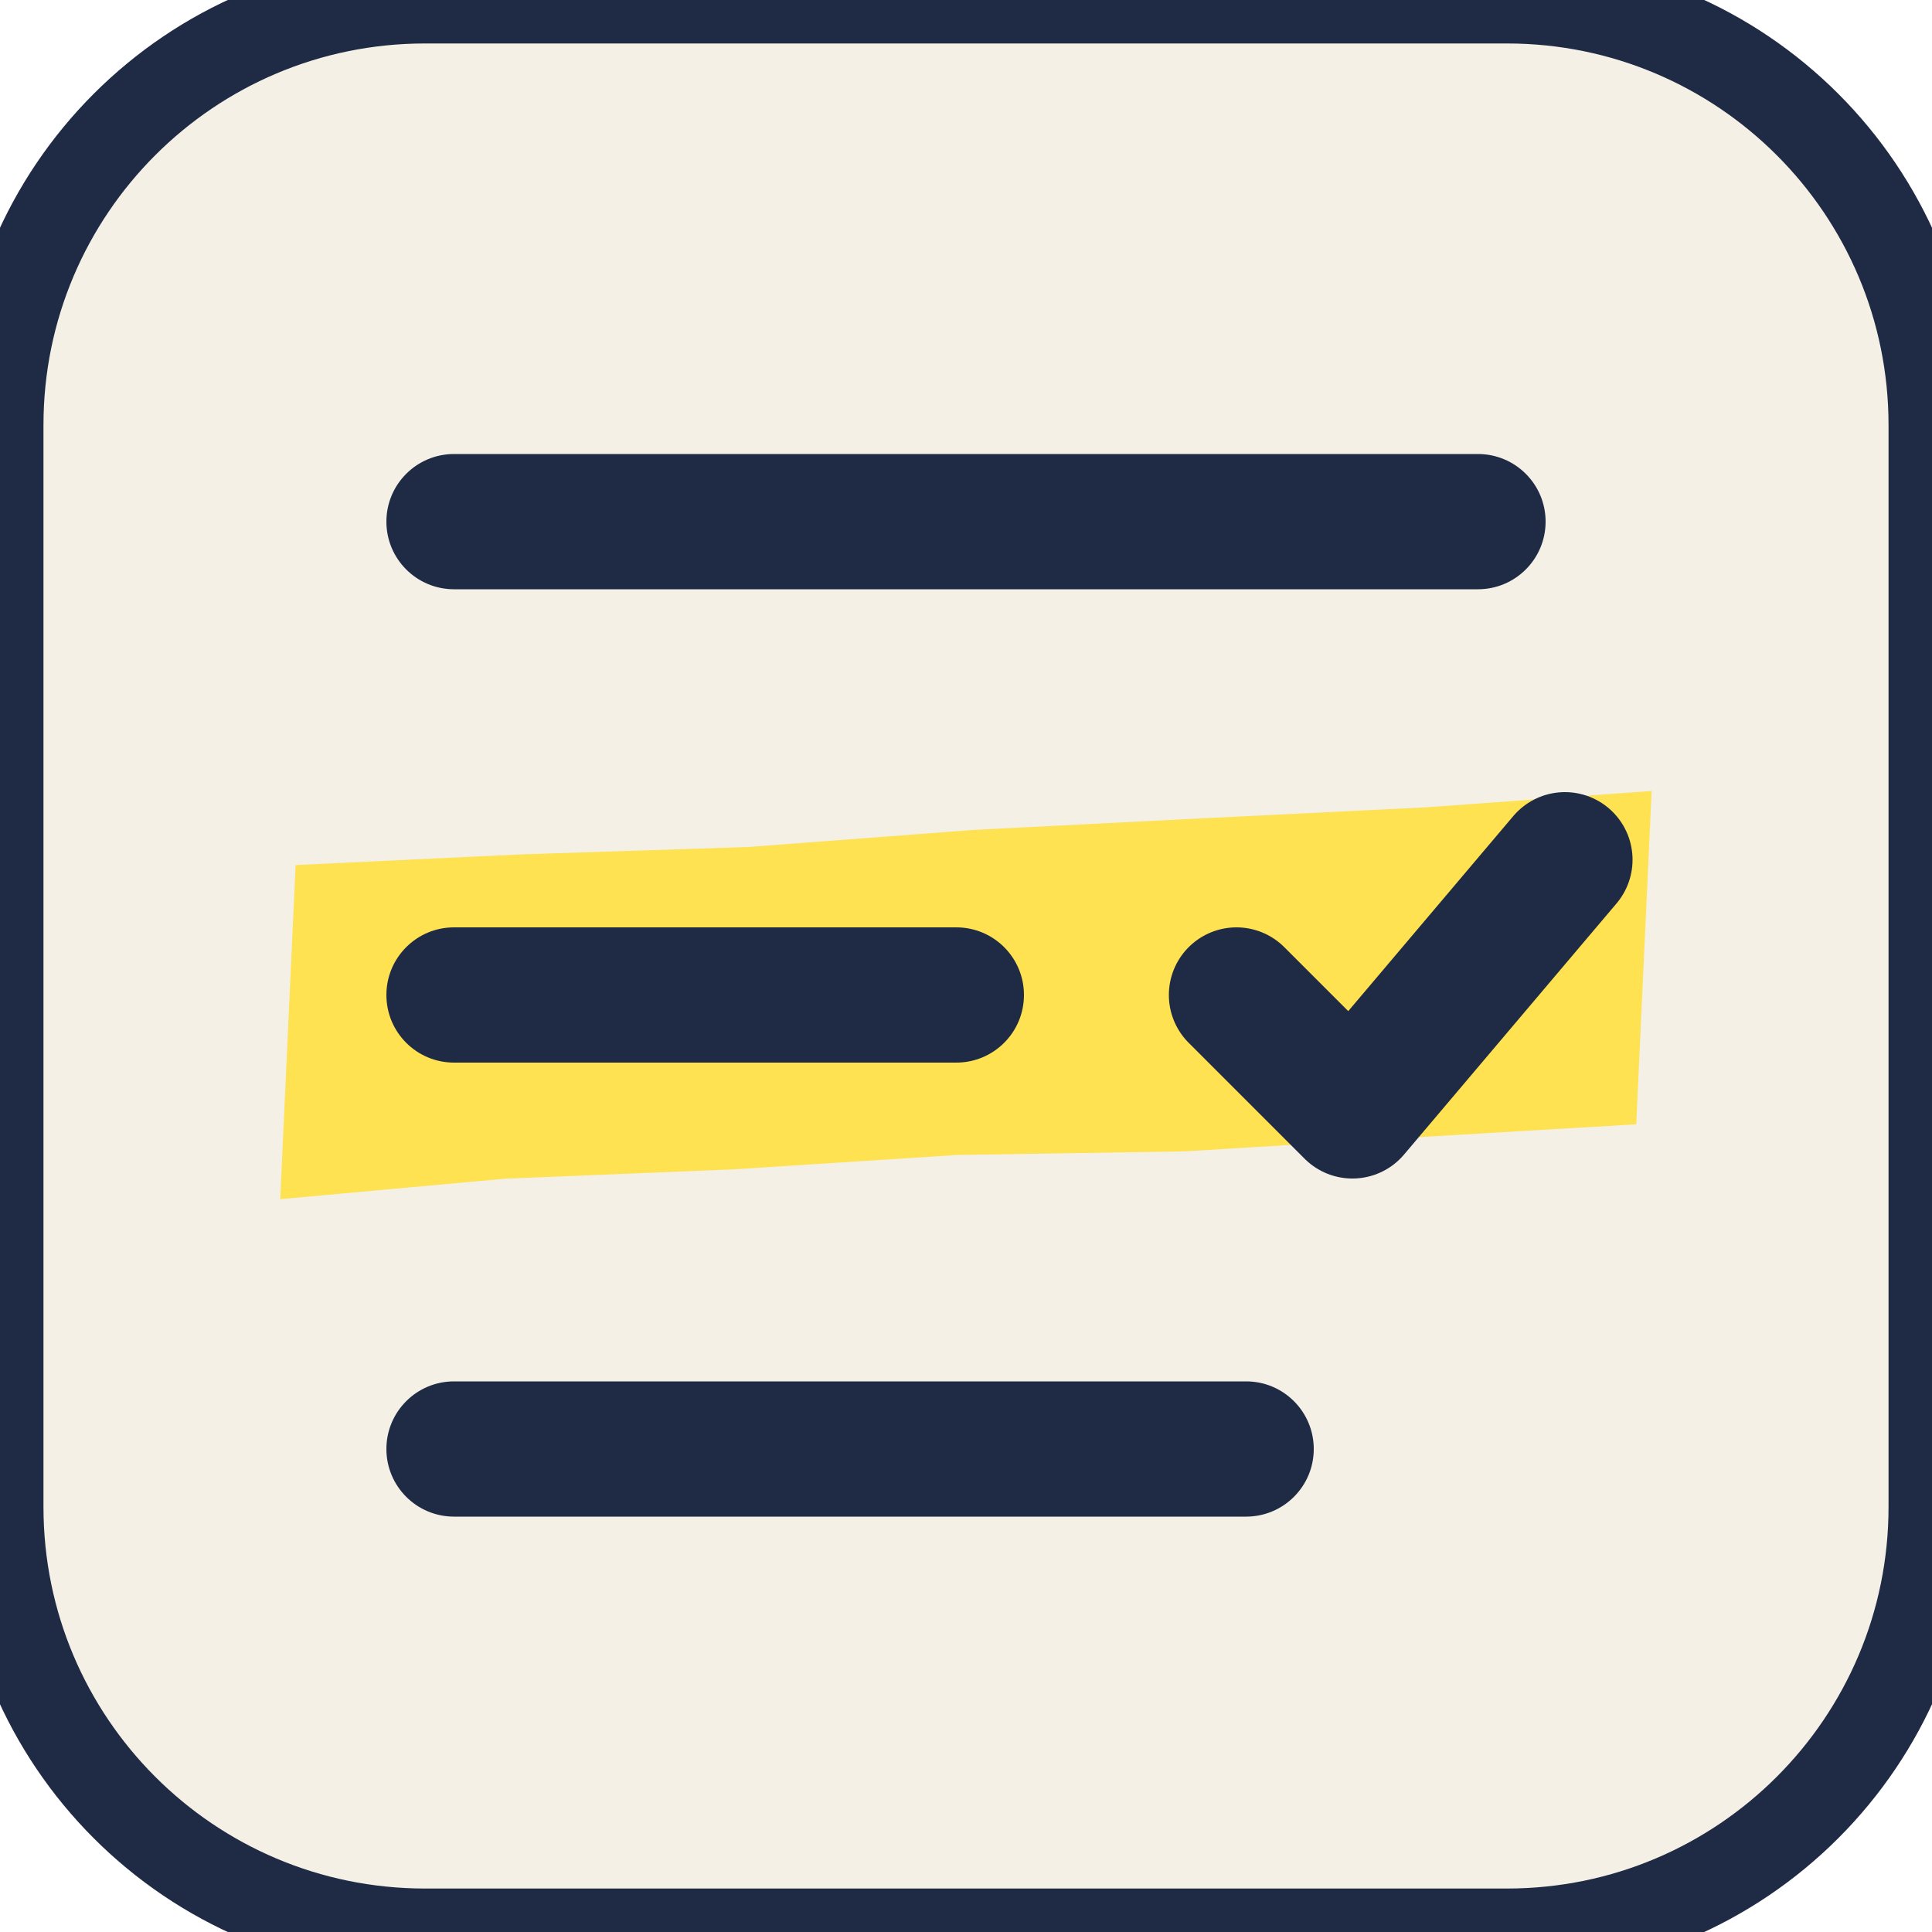
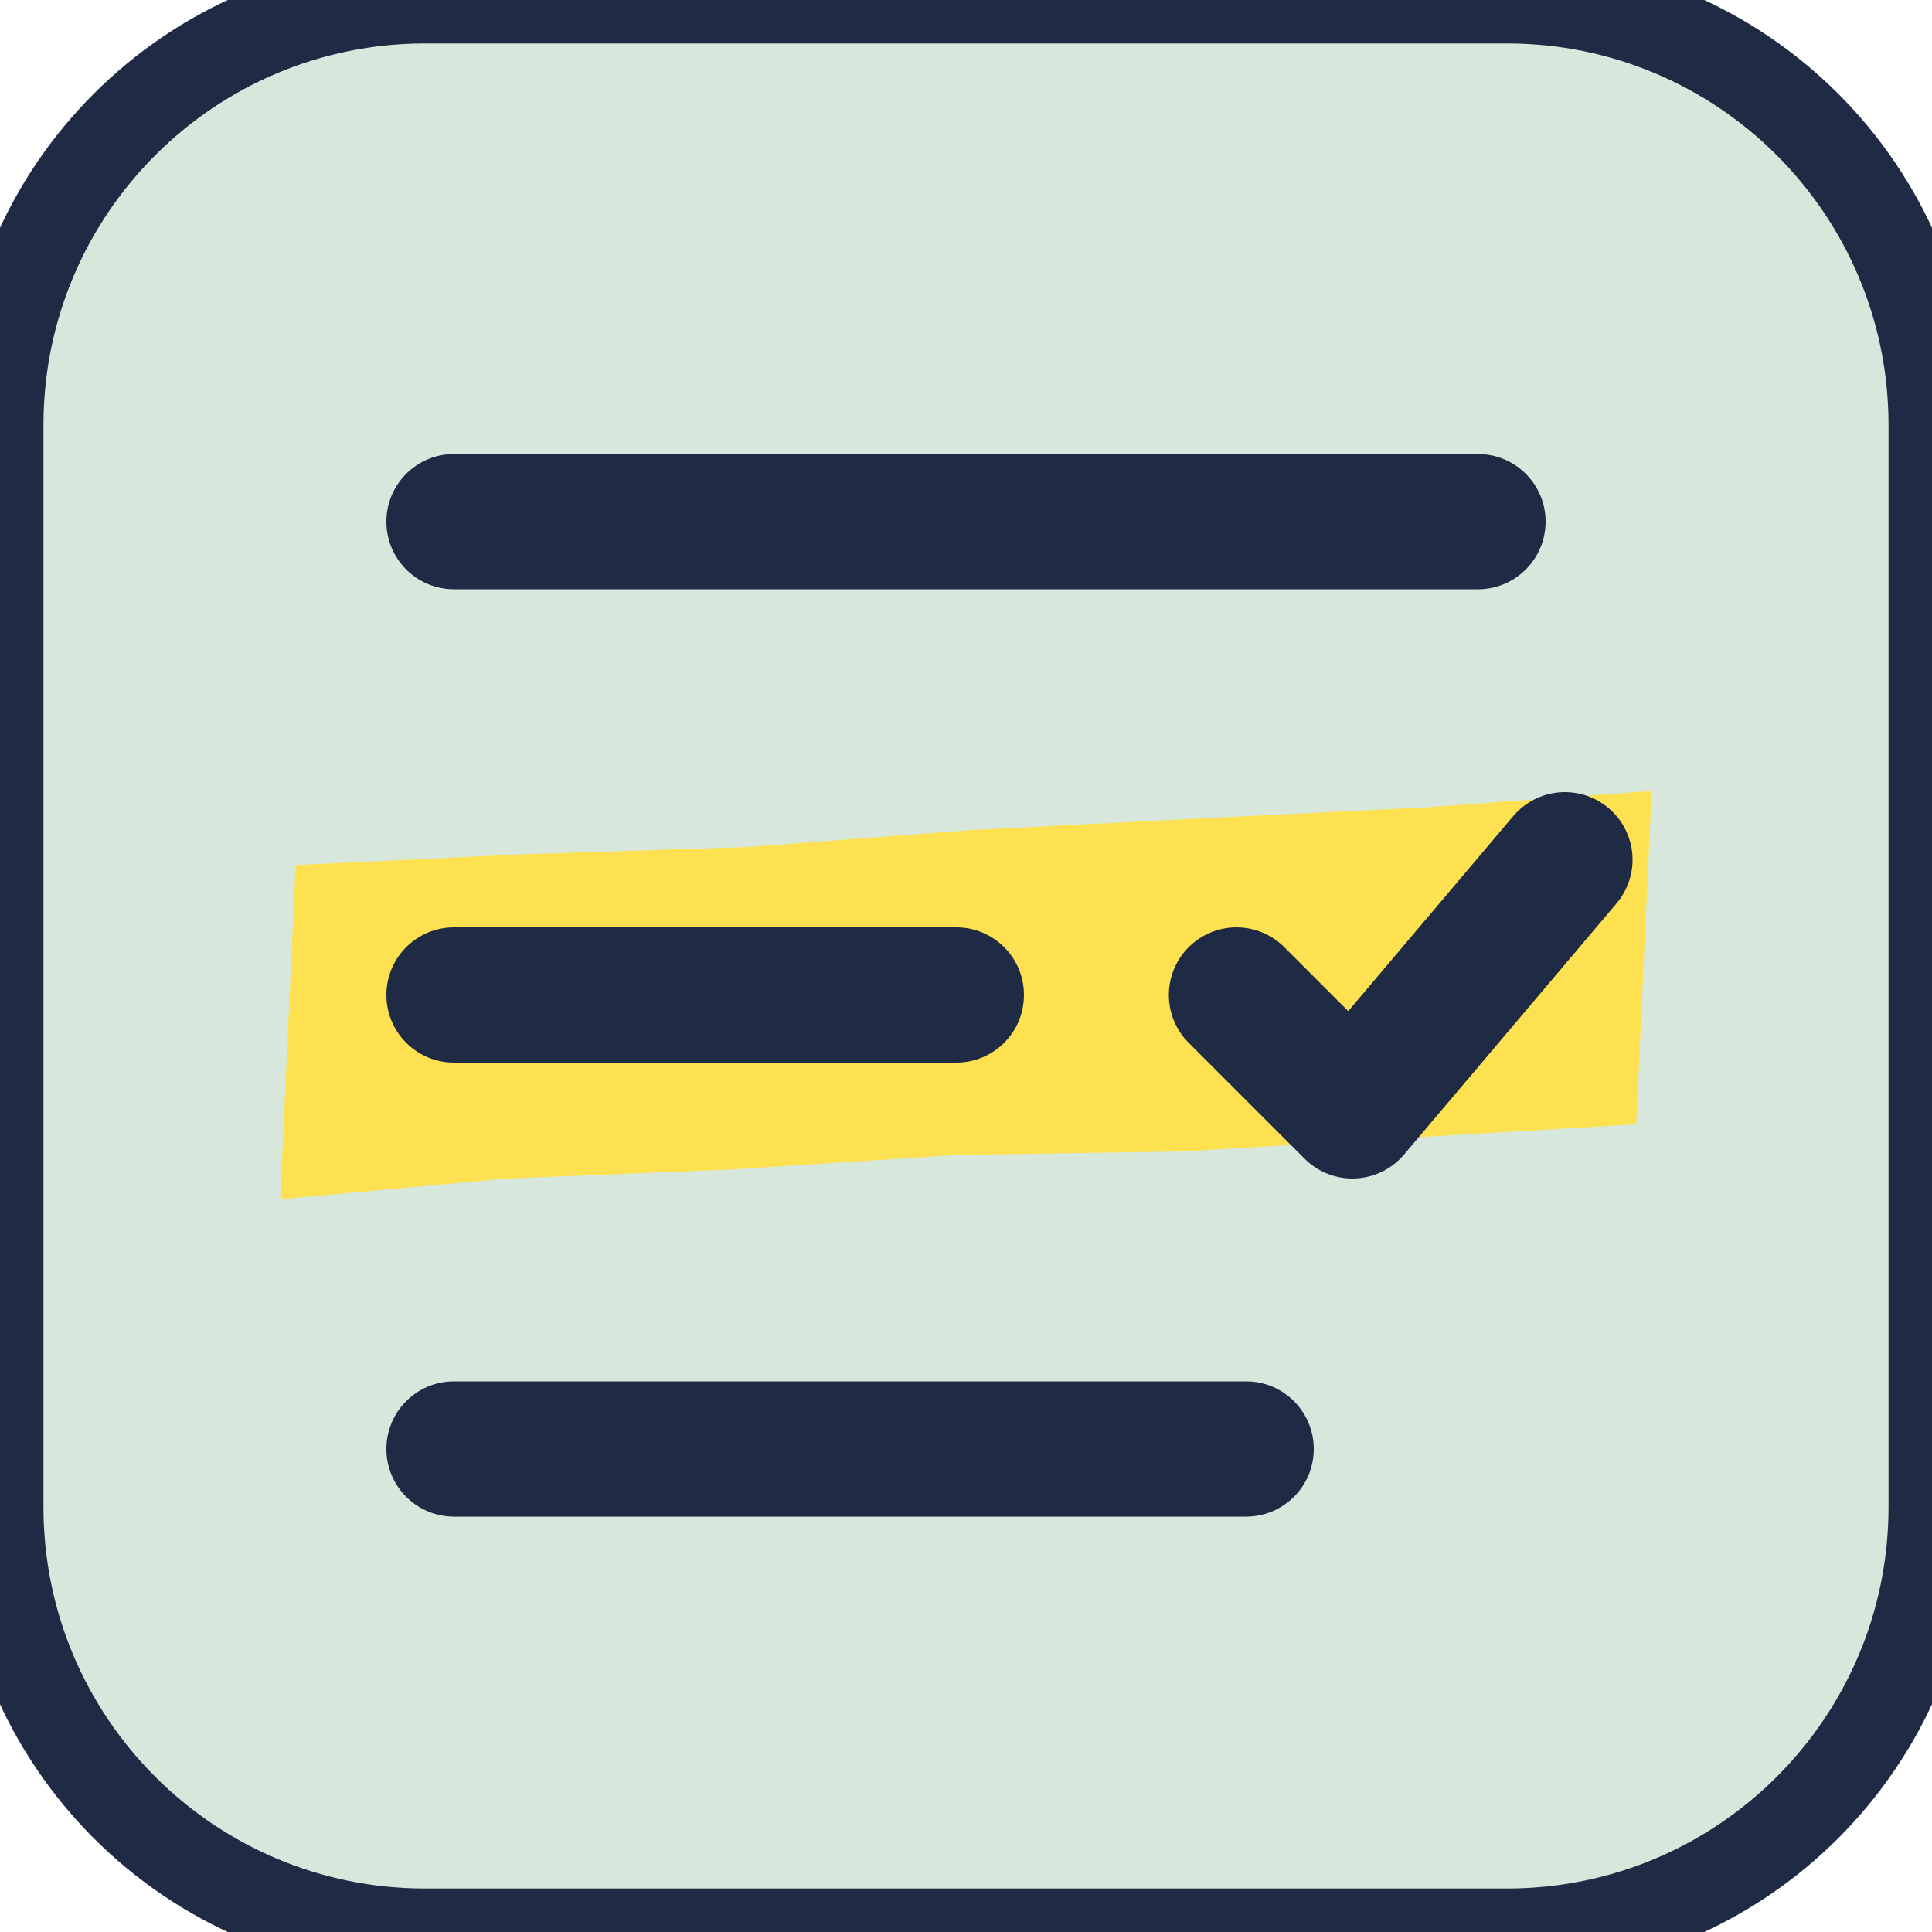
<svg xmlns="http://www.w3.org/2000/svg" viewBox="0 0 512 512" width="512" height="512">
-   <rect x="0" y="0" width="512" height="512" rx="112.64" fill="#F4F0E6" stroke="#1F2A44" stroke-width="23.04" />
+   <rect x="0" y="0" width="512" height="512" rx="112.64" fill="#D8E7DC" stroke="#1F2A44" stroke-width="23.04" />
  <path d="M80.4,220.0 L140.4,220.3 L200.4,221.5 L260.4,220.1 L320.3,220.2 L380.3,220.4 L440.3,219.2 L431.6,307.2 L371.6,307.6 L311.6,308.1 L251.6,305.9 L191.7,306.6 L131.7,305.9 L71.7,308.2 Z" fill="#FFE14D" opacity="0.97" transform="rotate(-3 256 264)" />
  <rect x="102.4" y="120.32" width="307.2" height="35.84" rx="17.92" fill="#1F2A44" />
  <rect x="102.4" y="245.76" width="168.96" height="35.84" rx="17.92" fill="#1F2A44" />
  <rect x="102.4" y="366.08" width="245.76" height="35.84" rx="17.92" fill="#1F2A44" />
  <path d="M327.68,263.68 L358.4,294.4 L414.72,227.84" fill="none" stroke="#1F2A44" stroke-width="35.84" stroke-linecap="round" stroke-linejoin="round" />
</svg>
